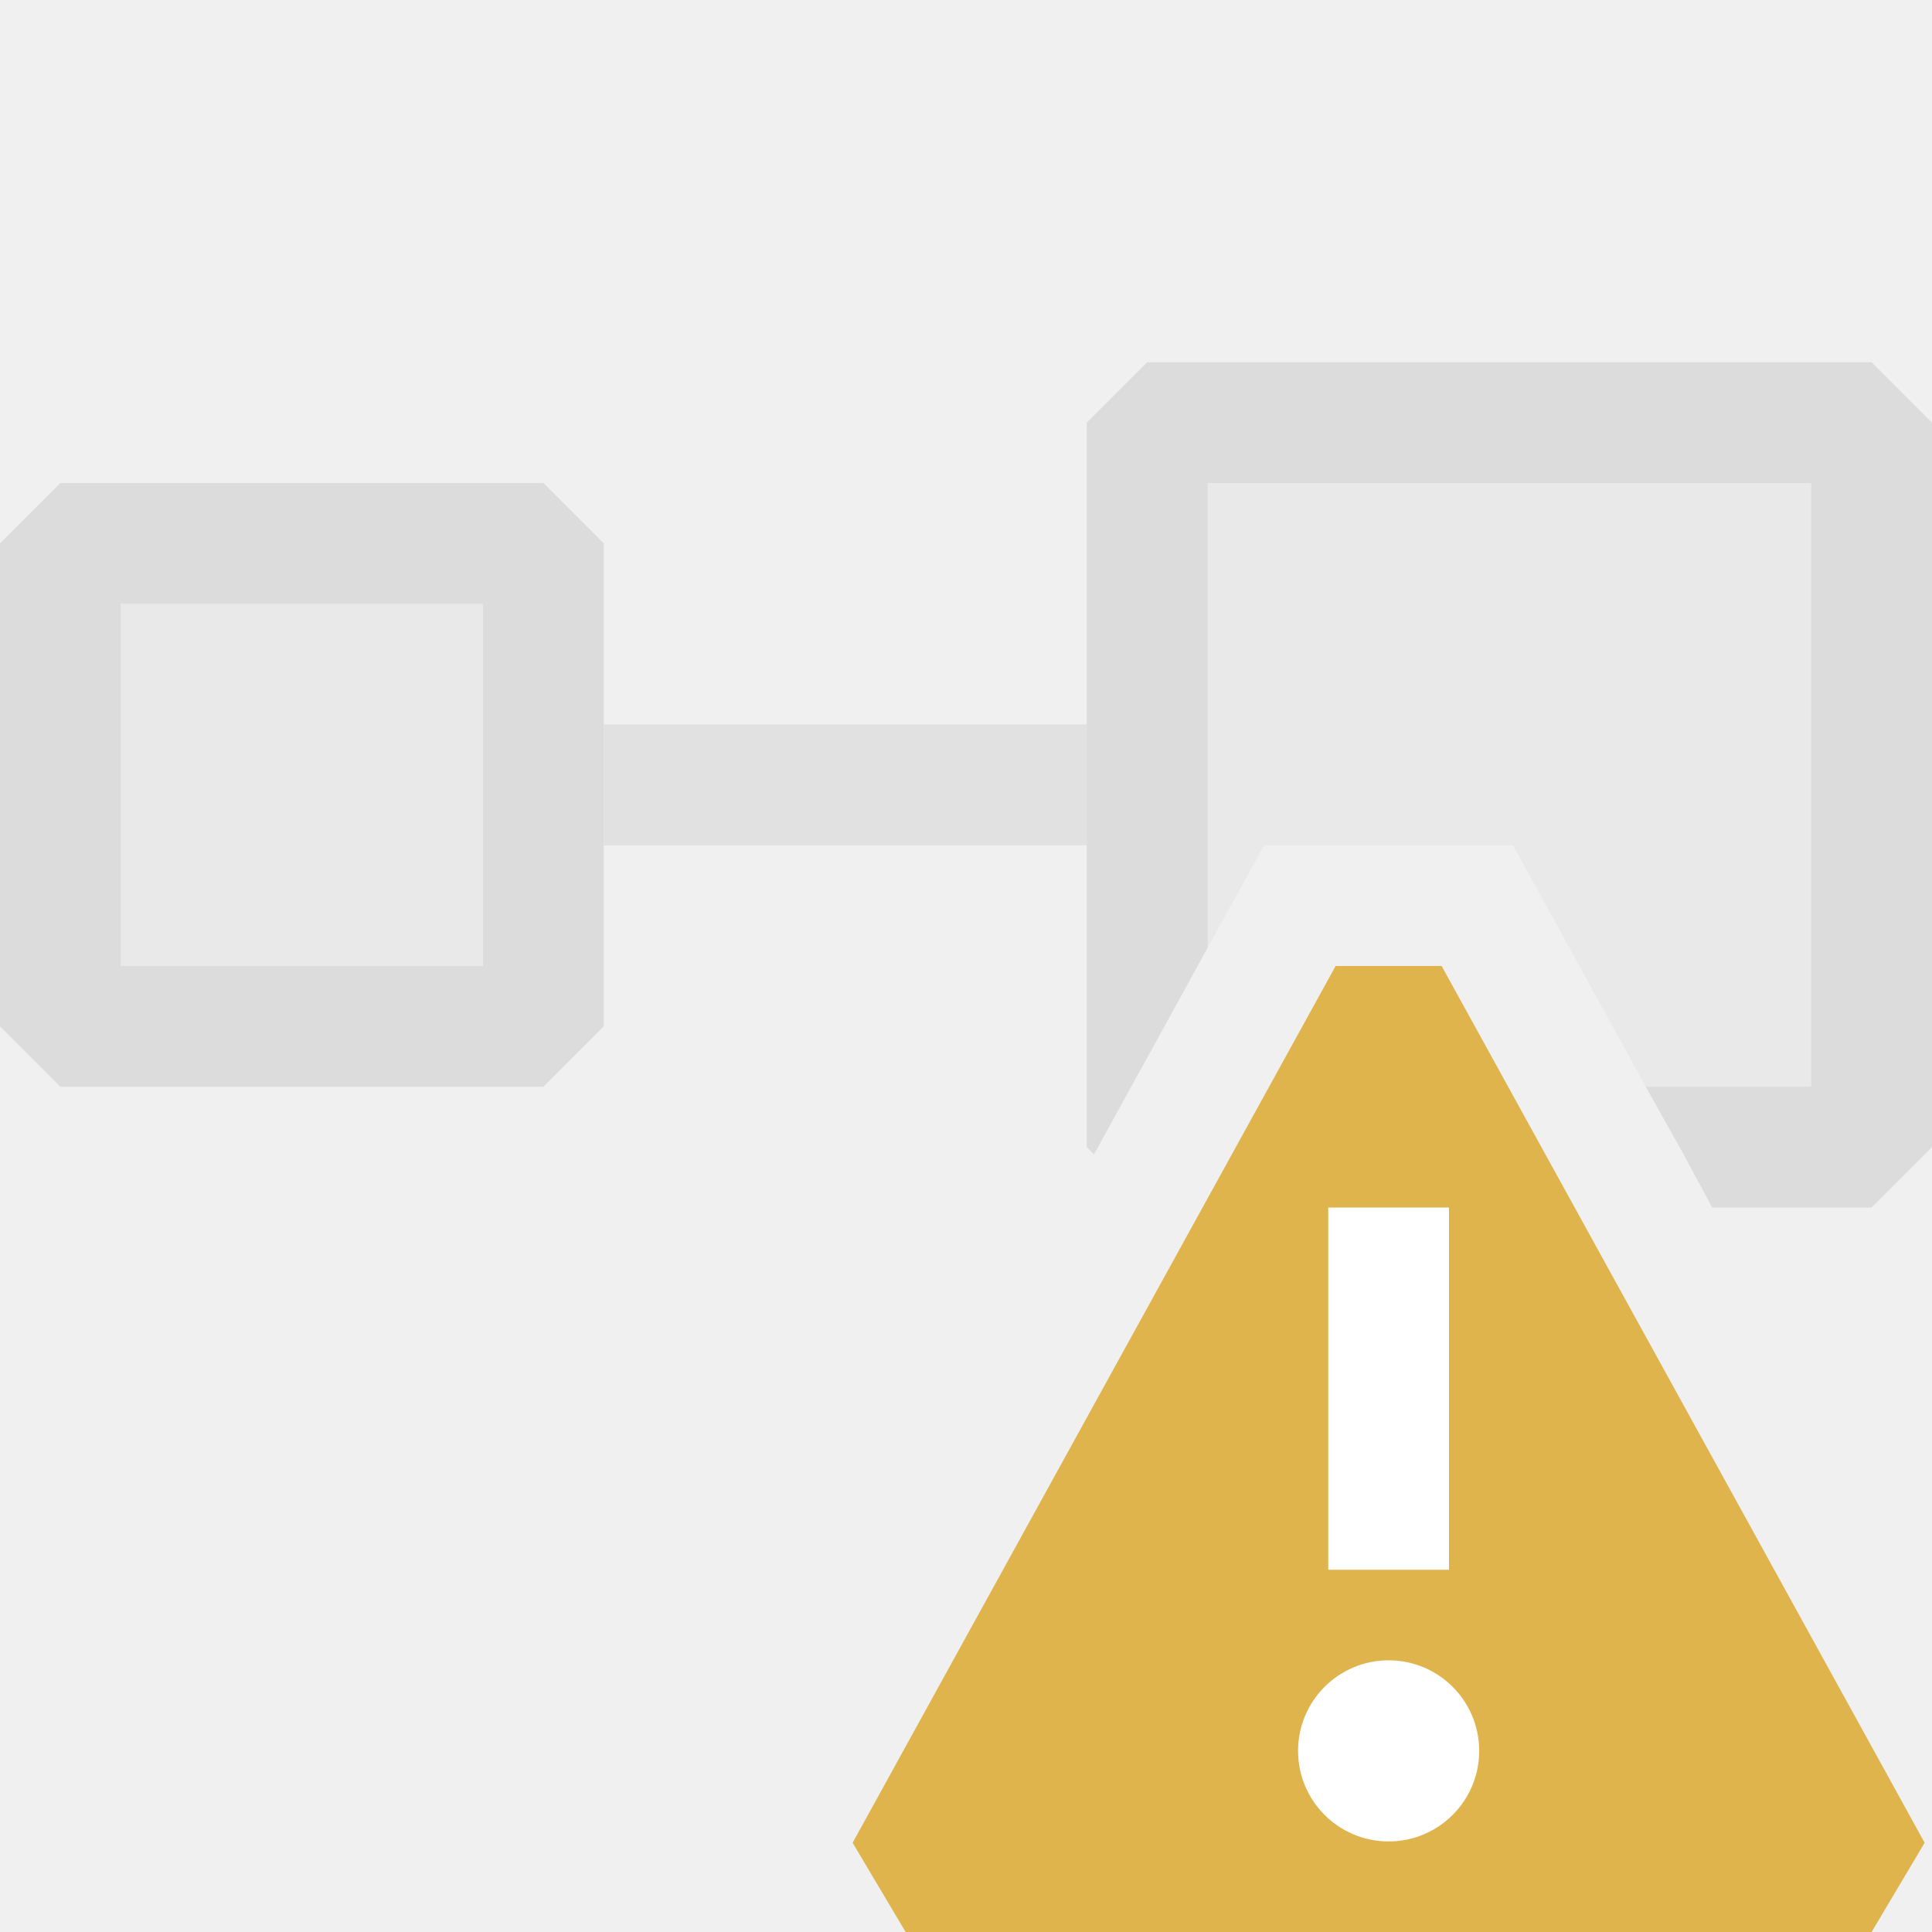
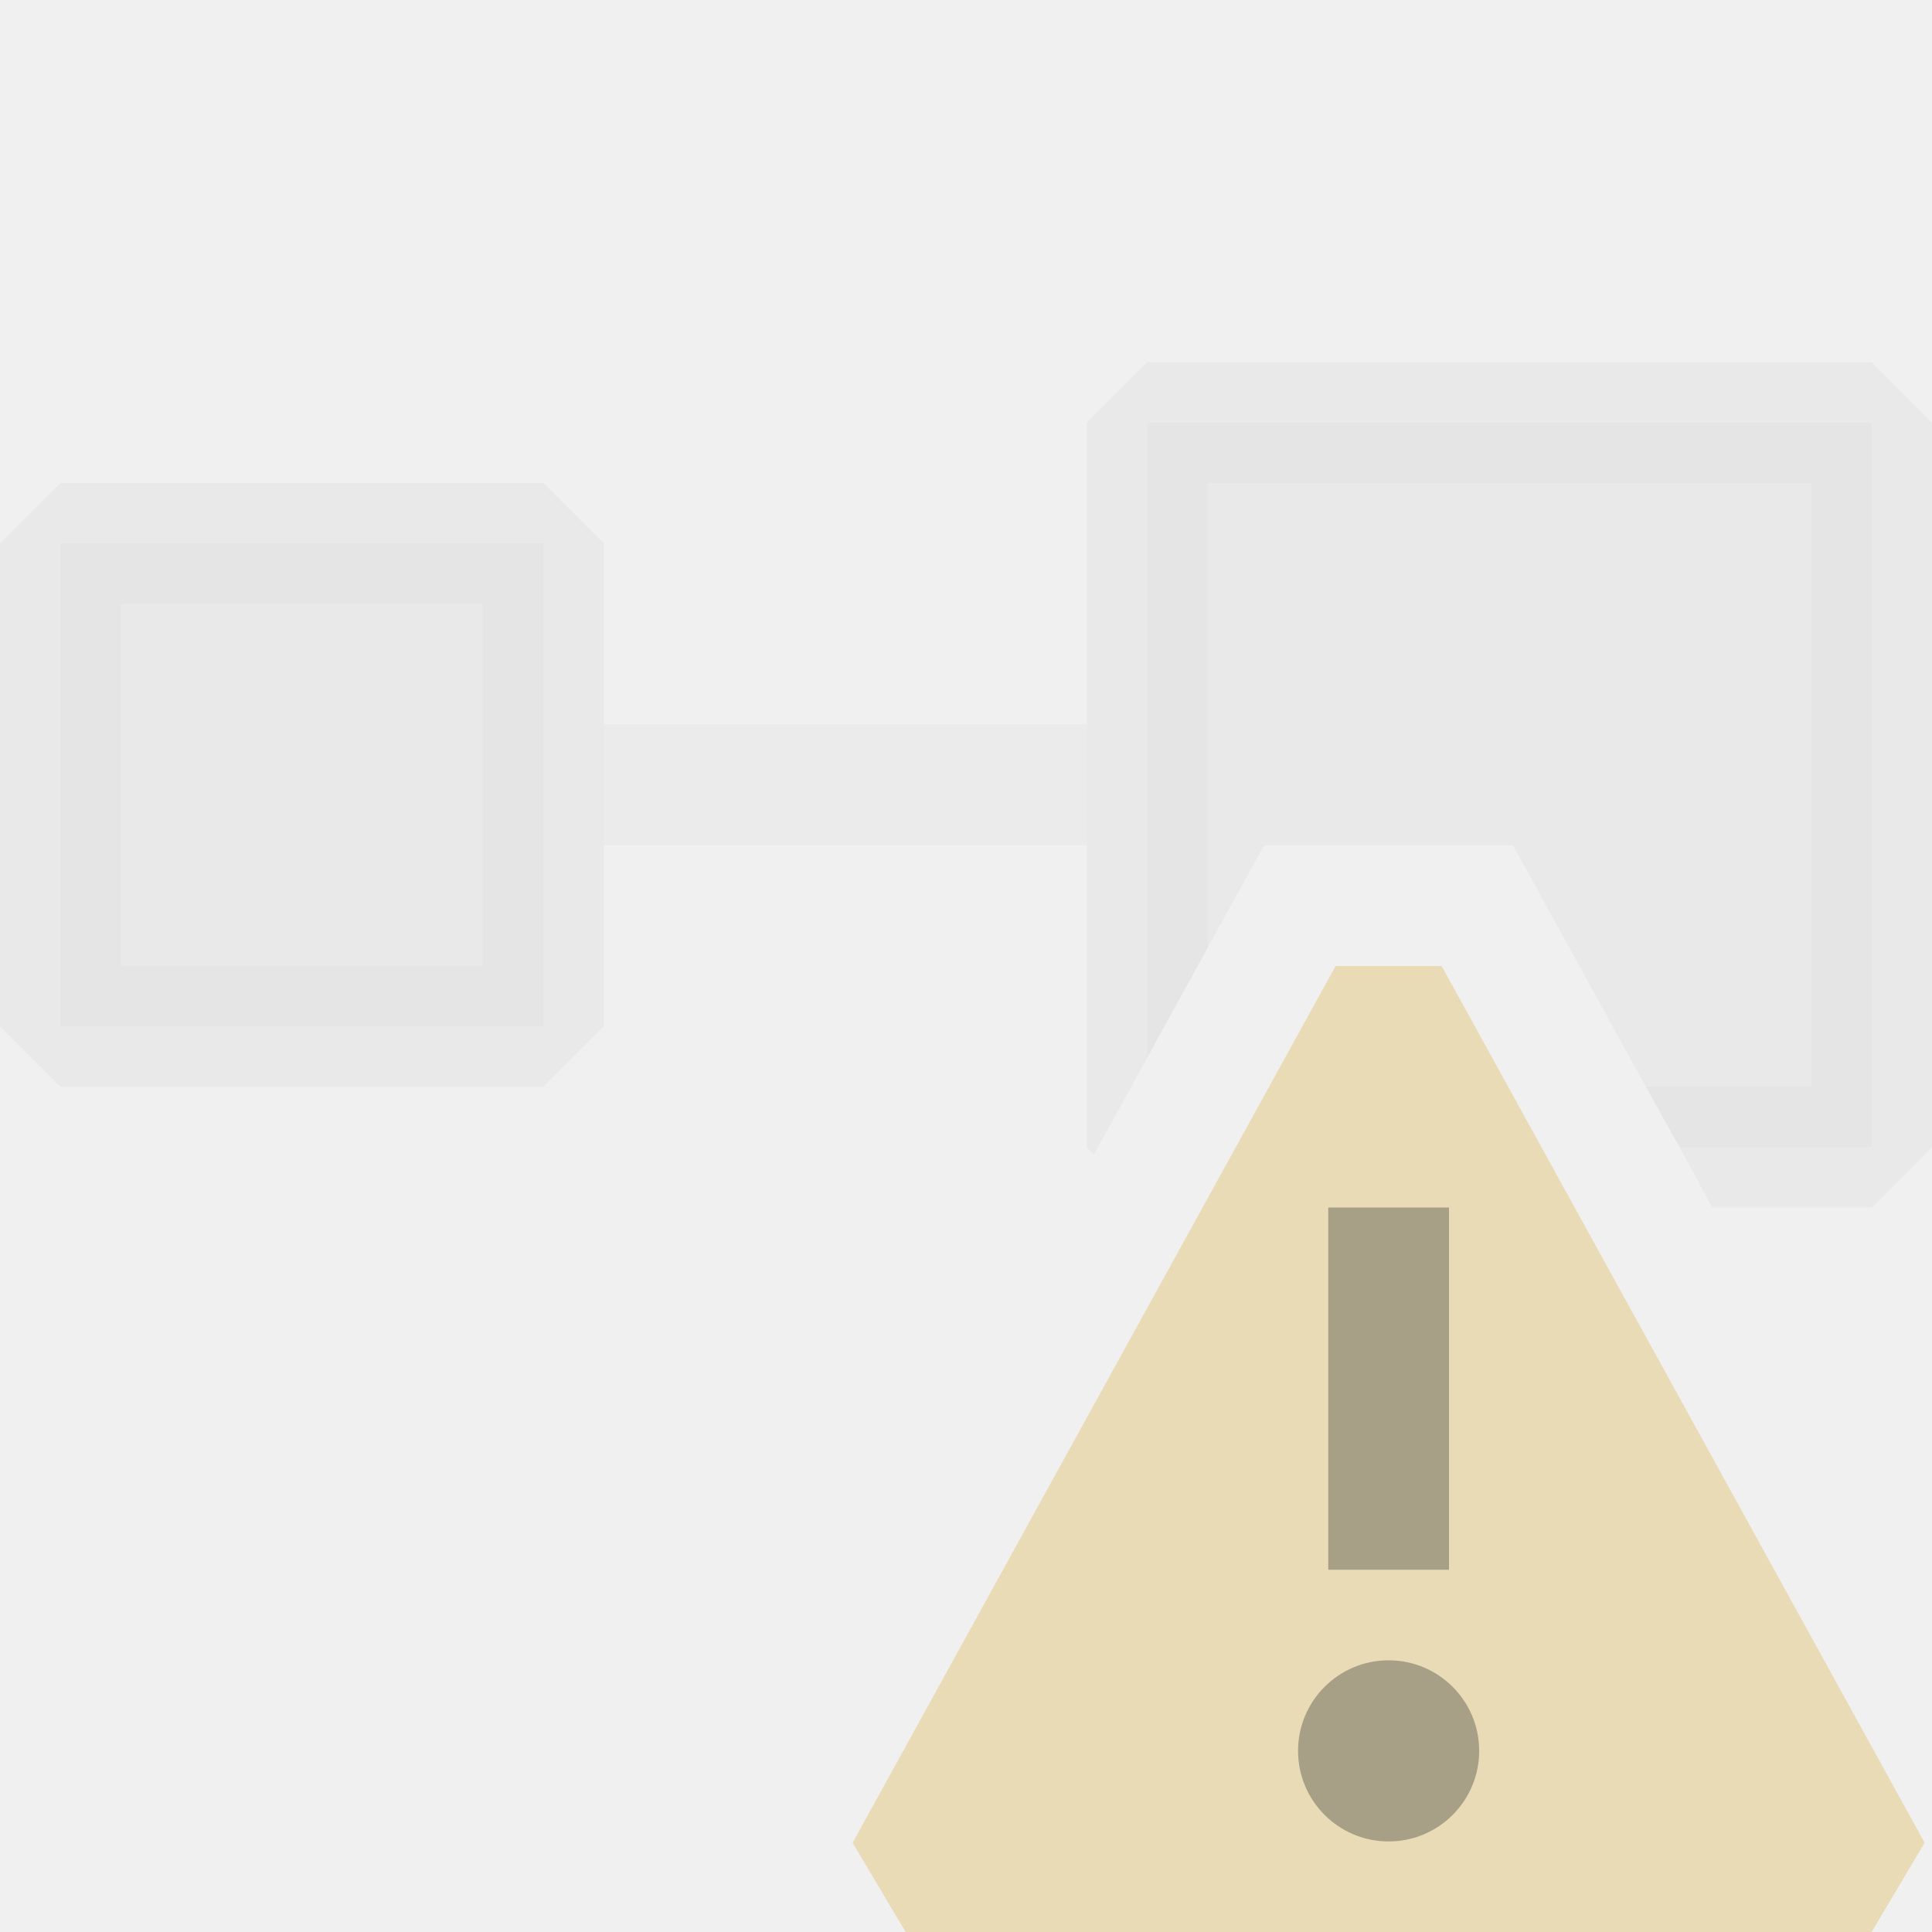
<svg xmlns="http://www.w3.org/2000/svg" viewBox="0 0 16 16">
  <defs>
-     <style>.canvas{fill: none; opacity: 0.35;}.light-defaultgrey{fill: #dcdcdc; opacity: 1;}.light-defaultgrey-10{fill: #dcdcdc; opacity: 0.35;}.light-yellow{fill: #e0b44c; opacity: 1;}.white{fill: #ffffff; opacity: 1;}.cls-1{opacity:0.75;}</style>
+     <style>.canvas{fill: none; opacity: 0.35;}.light-defaultgrey{fill: #dcdcdc; opacity: 0.35;}.light-defaultgrey-10{fill: #dcdcdc; opacity: 0.35;}.light-yellow{fill: #e0b44c; opacity: 0.35;}.white{fill: #2d2d2d; opacity: 0.35;}.cls-1{opacity:0.75;}</style>
  </defs>
  <g id="canvas">
    <path class="canvas" d="M16,16H0V0H16Z" />
  </g>
  <g id="level-1">
    <g class="cls-1">
      <path class="light-defaultgrey" d="M5,6V7H9V6Z" />
    </g>
    <path class="light-defaultgrey-10" d="M.5,4.5v4h4v-4Z" />
    <path class="light-defaultgrey" d="M4.5,4H.5L0,4.5v4L.5,9h4L5,8.5v-4ZM4,8H1V5H4Z" />
    <path class="light-defaultgrey-10" d="M9.5,3.5V8.76l.5-.91L10.47,7h2.06l1.1,2,.28.5H15.5v-6Z" />
    <path class="light-defaultgrey" d="M15.5,3h-6L9,3.5v6l.06.06.44-.8.5-.91V4h5V9H13.63l.28.5.27.5H15.5l.5-.5v-6Z" />
    <path class="light-yellow" d="M15.5,16h-8l-.439-.739,4-7.261h.878l4,7.261Z" />
    <path class="white" d="M12,13H11V10h1Zm.25,1.5a.75.75,0,1,1-.75-.75A.75.75,0,0,1,12.25,14.5Z" />
  </g>
</svg>
